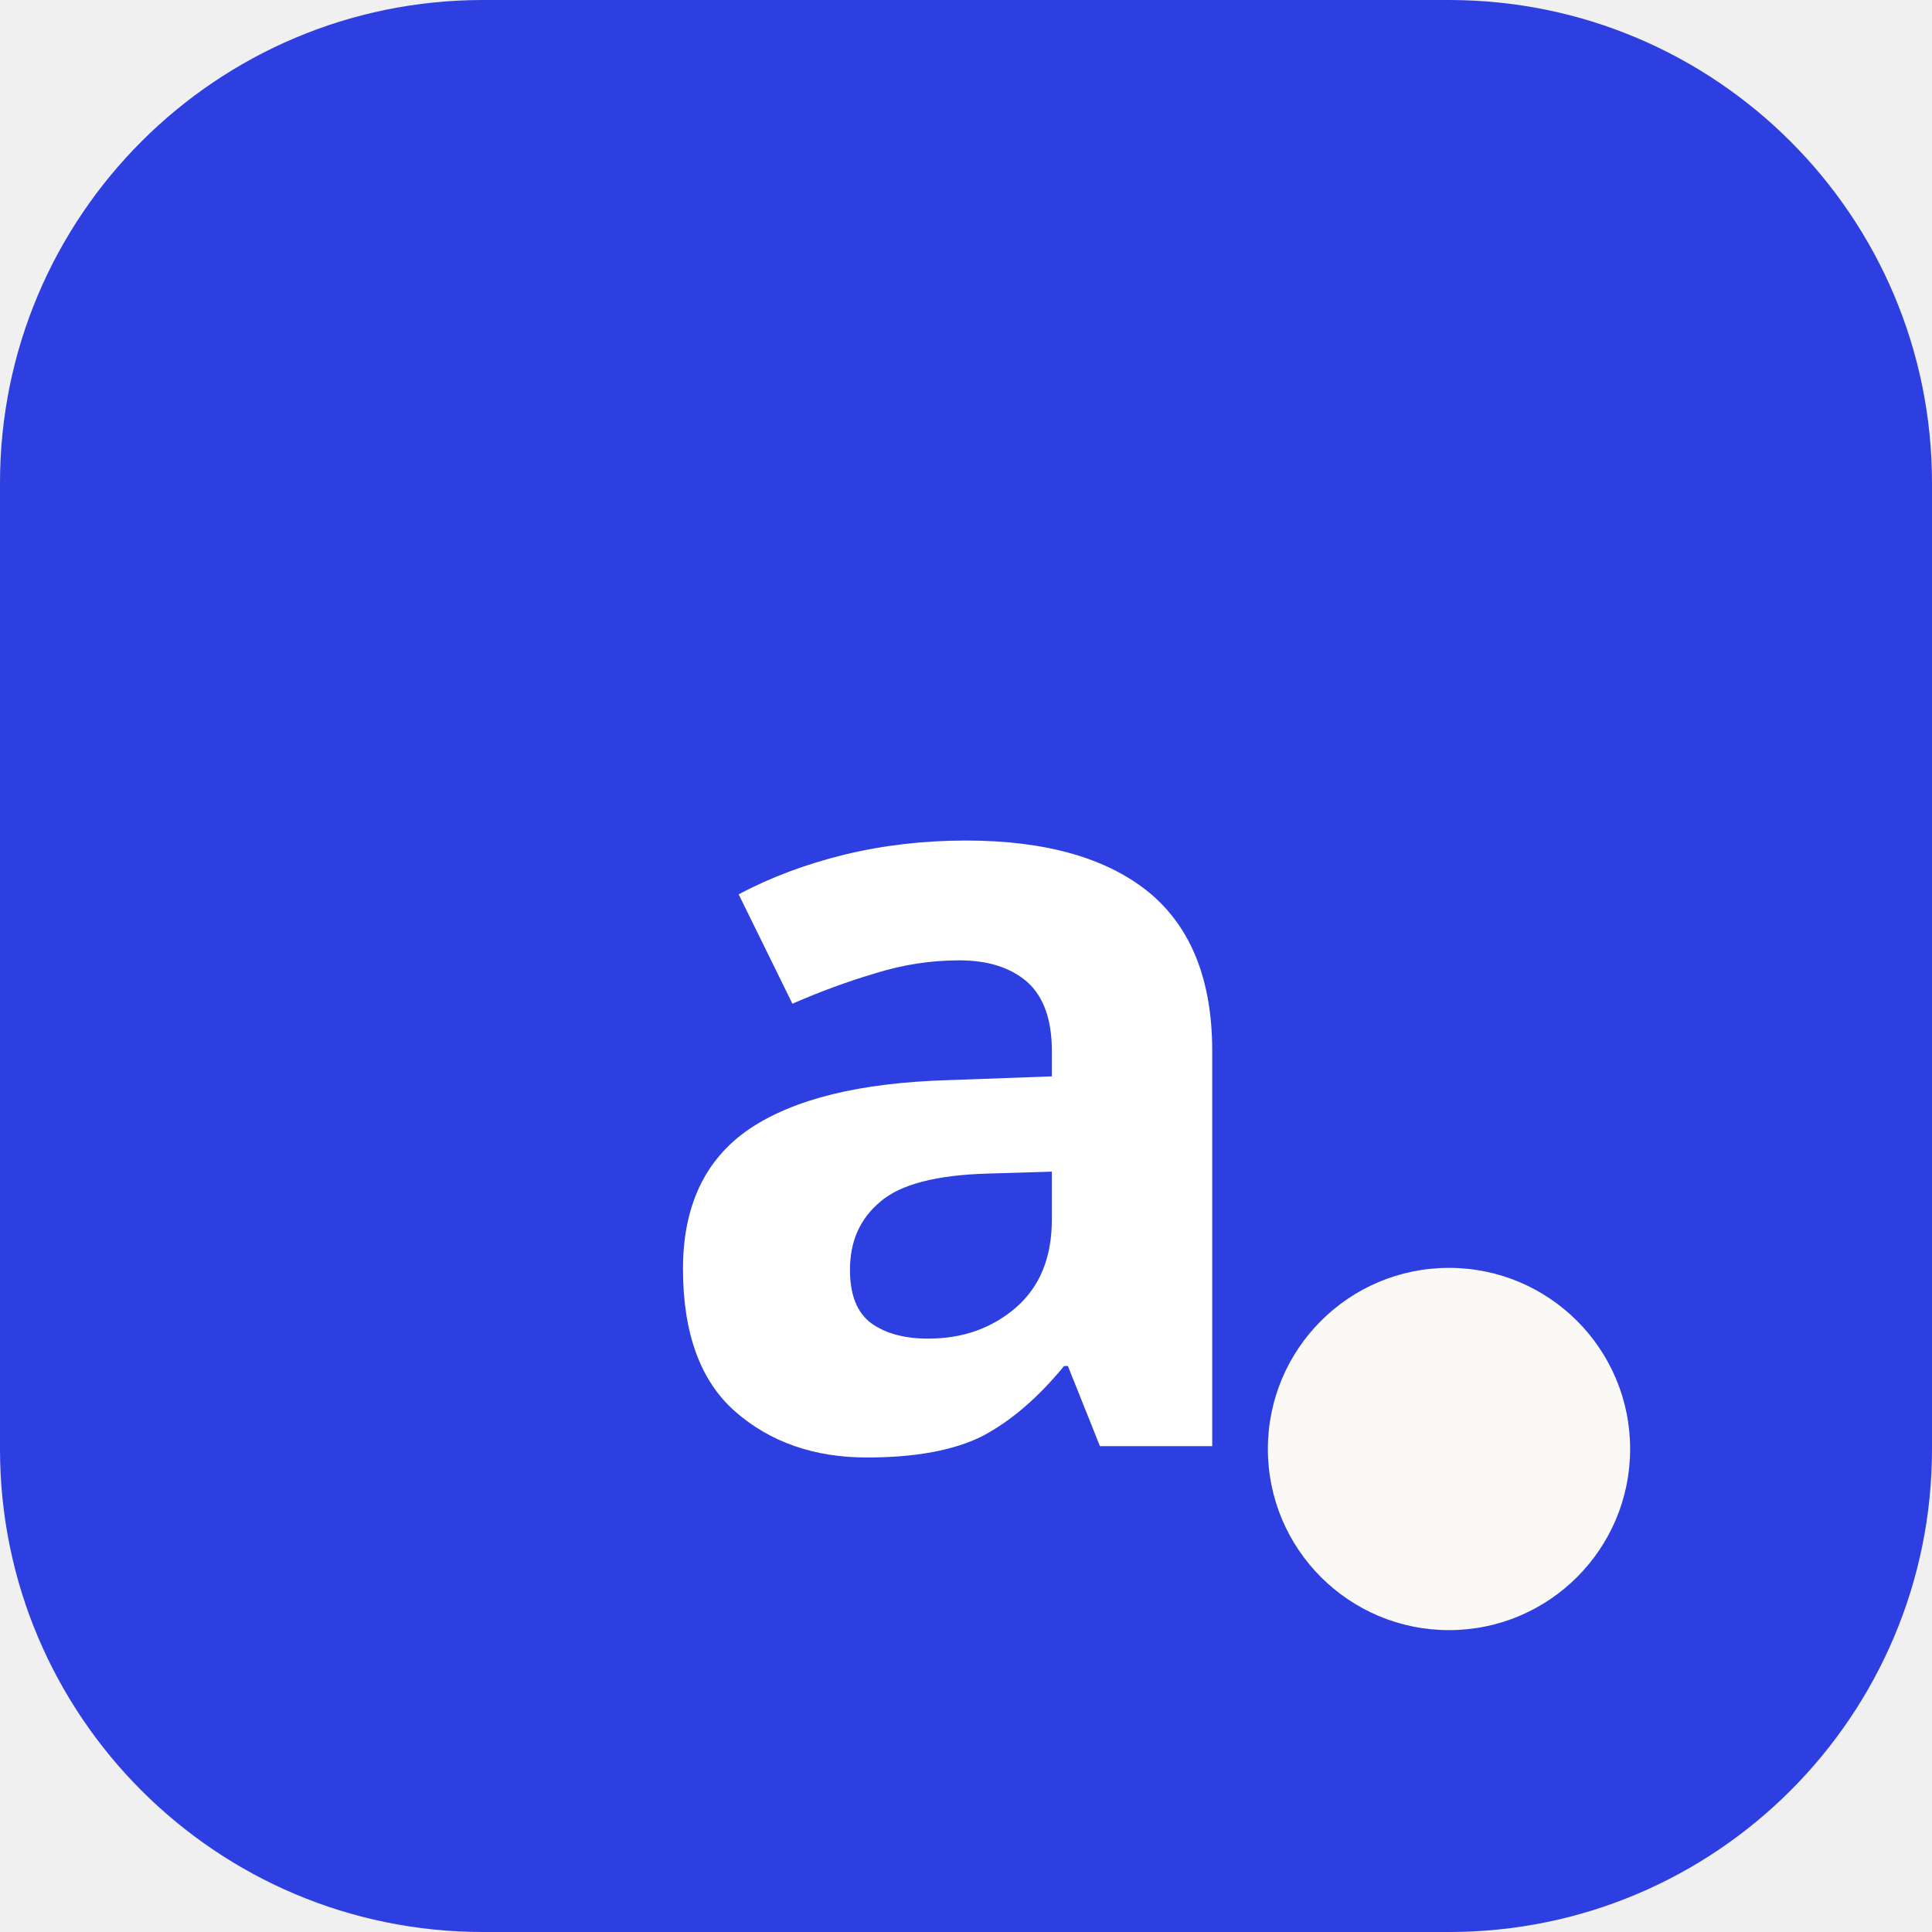
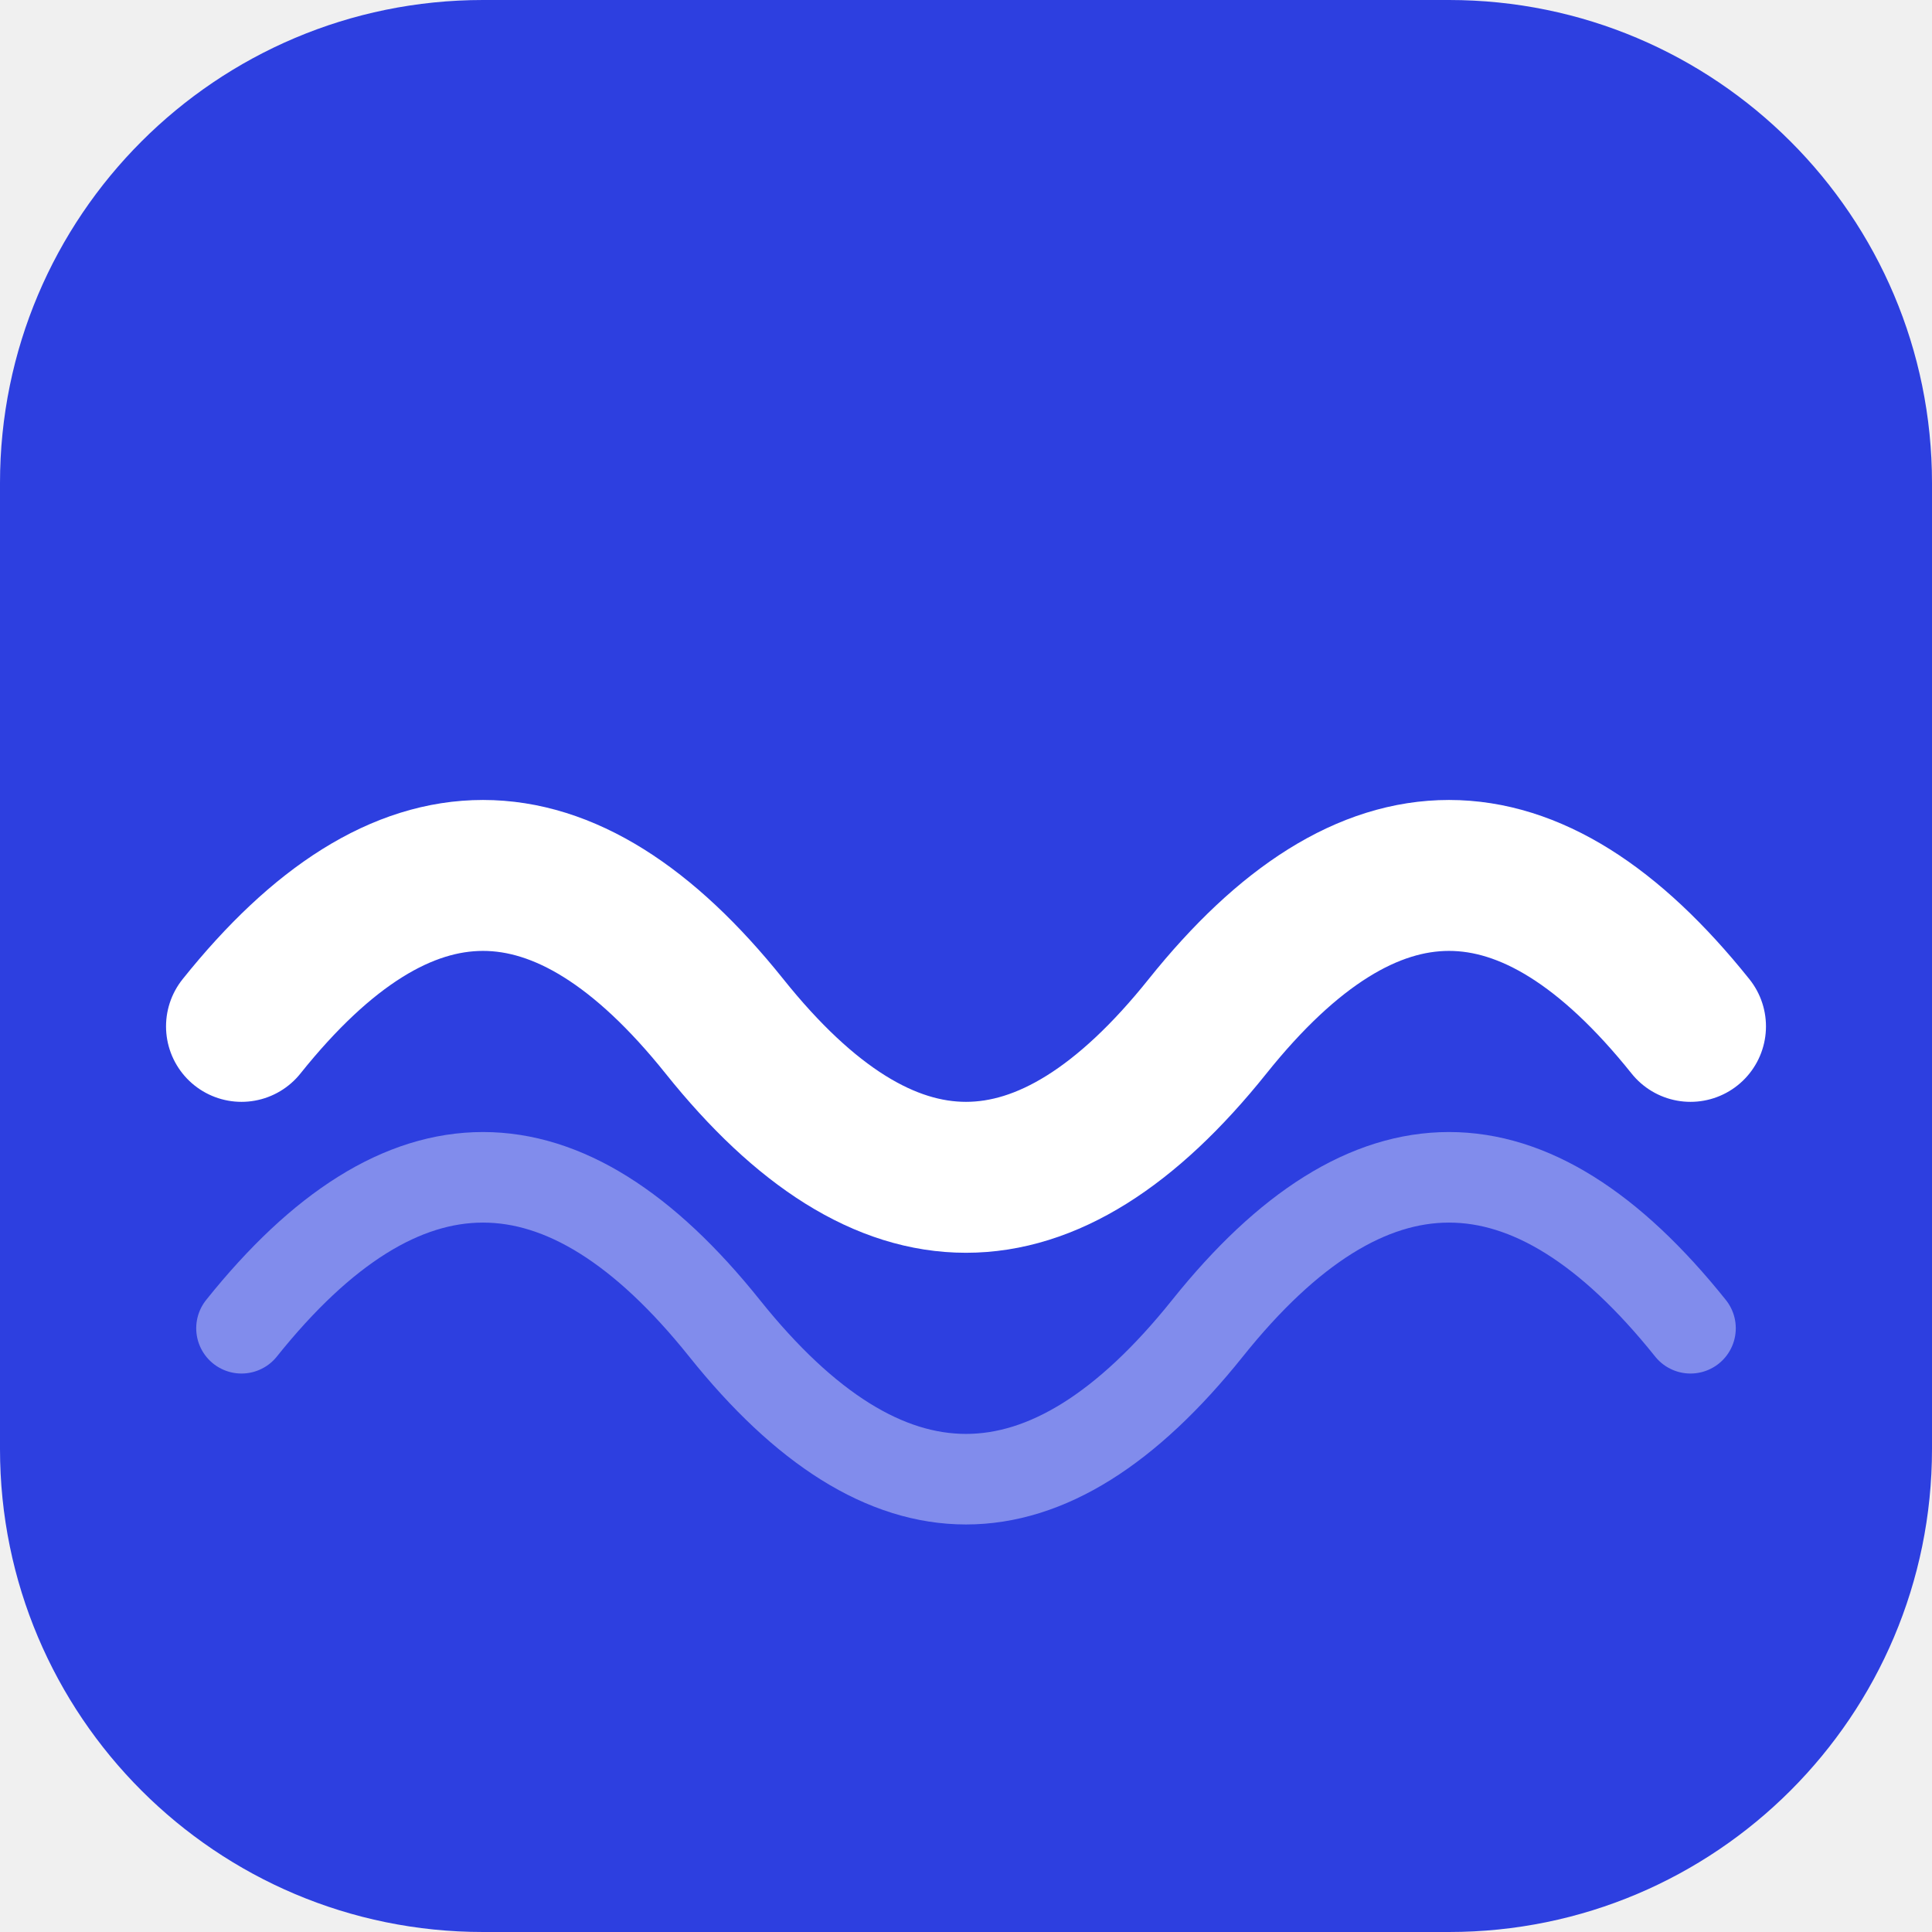
<svg xmlns="http://www.w3.org/2000/svg" viewBox="0 0 32 32">
  <rect width="32" height="32" rx="8" fill="#2D3FE0" />
-   <text x="50%" y="55%" dominant-baseline="middle" text-anchor="middle" fill="white" font-family="Space Grotesk, sans-serif" font-weight="bold" font-size="18">a</text>
-   <circle cx="24" cy="24" r="3" fill="#FAF9F6" />
+   <path d="M4 17 Q8 12 12 17 Q16 22 20 17 Q24 12 28 17" stroke="white" stroke-width="2.5" fill="none" stroke-linecap="round" stroke-linejoin="round" />
+   <path d="M4 22 Q8 17 12 22 Q16 27 20 22 Q24 17 28 22" stroke="white" stroke-width="1.5" fill="none" stroke-linecap="round" stroke-linejoin="round" opacity="0.4" />
</svg>
